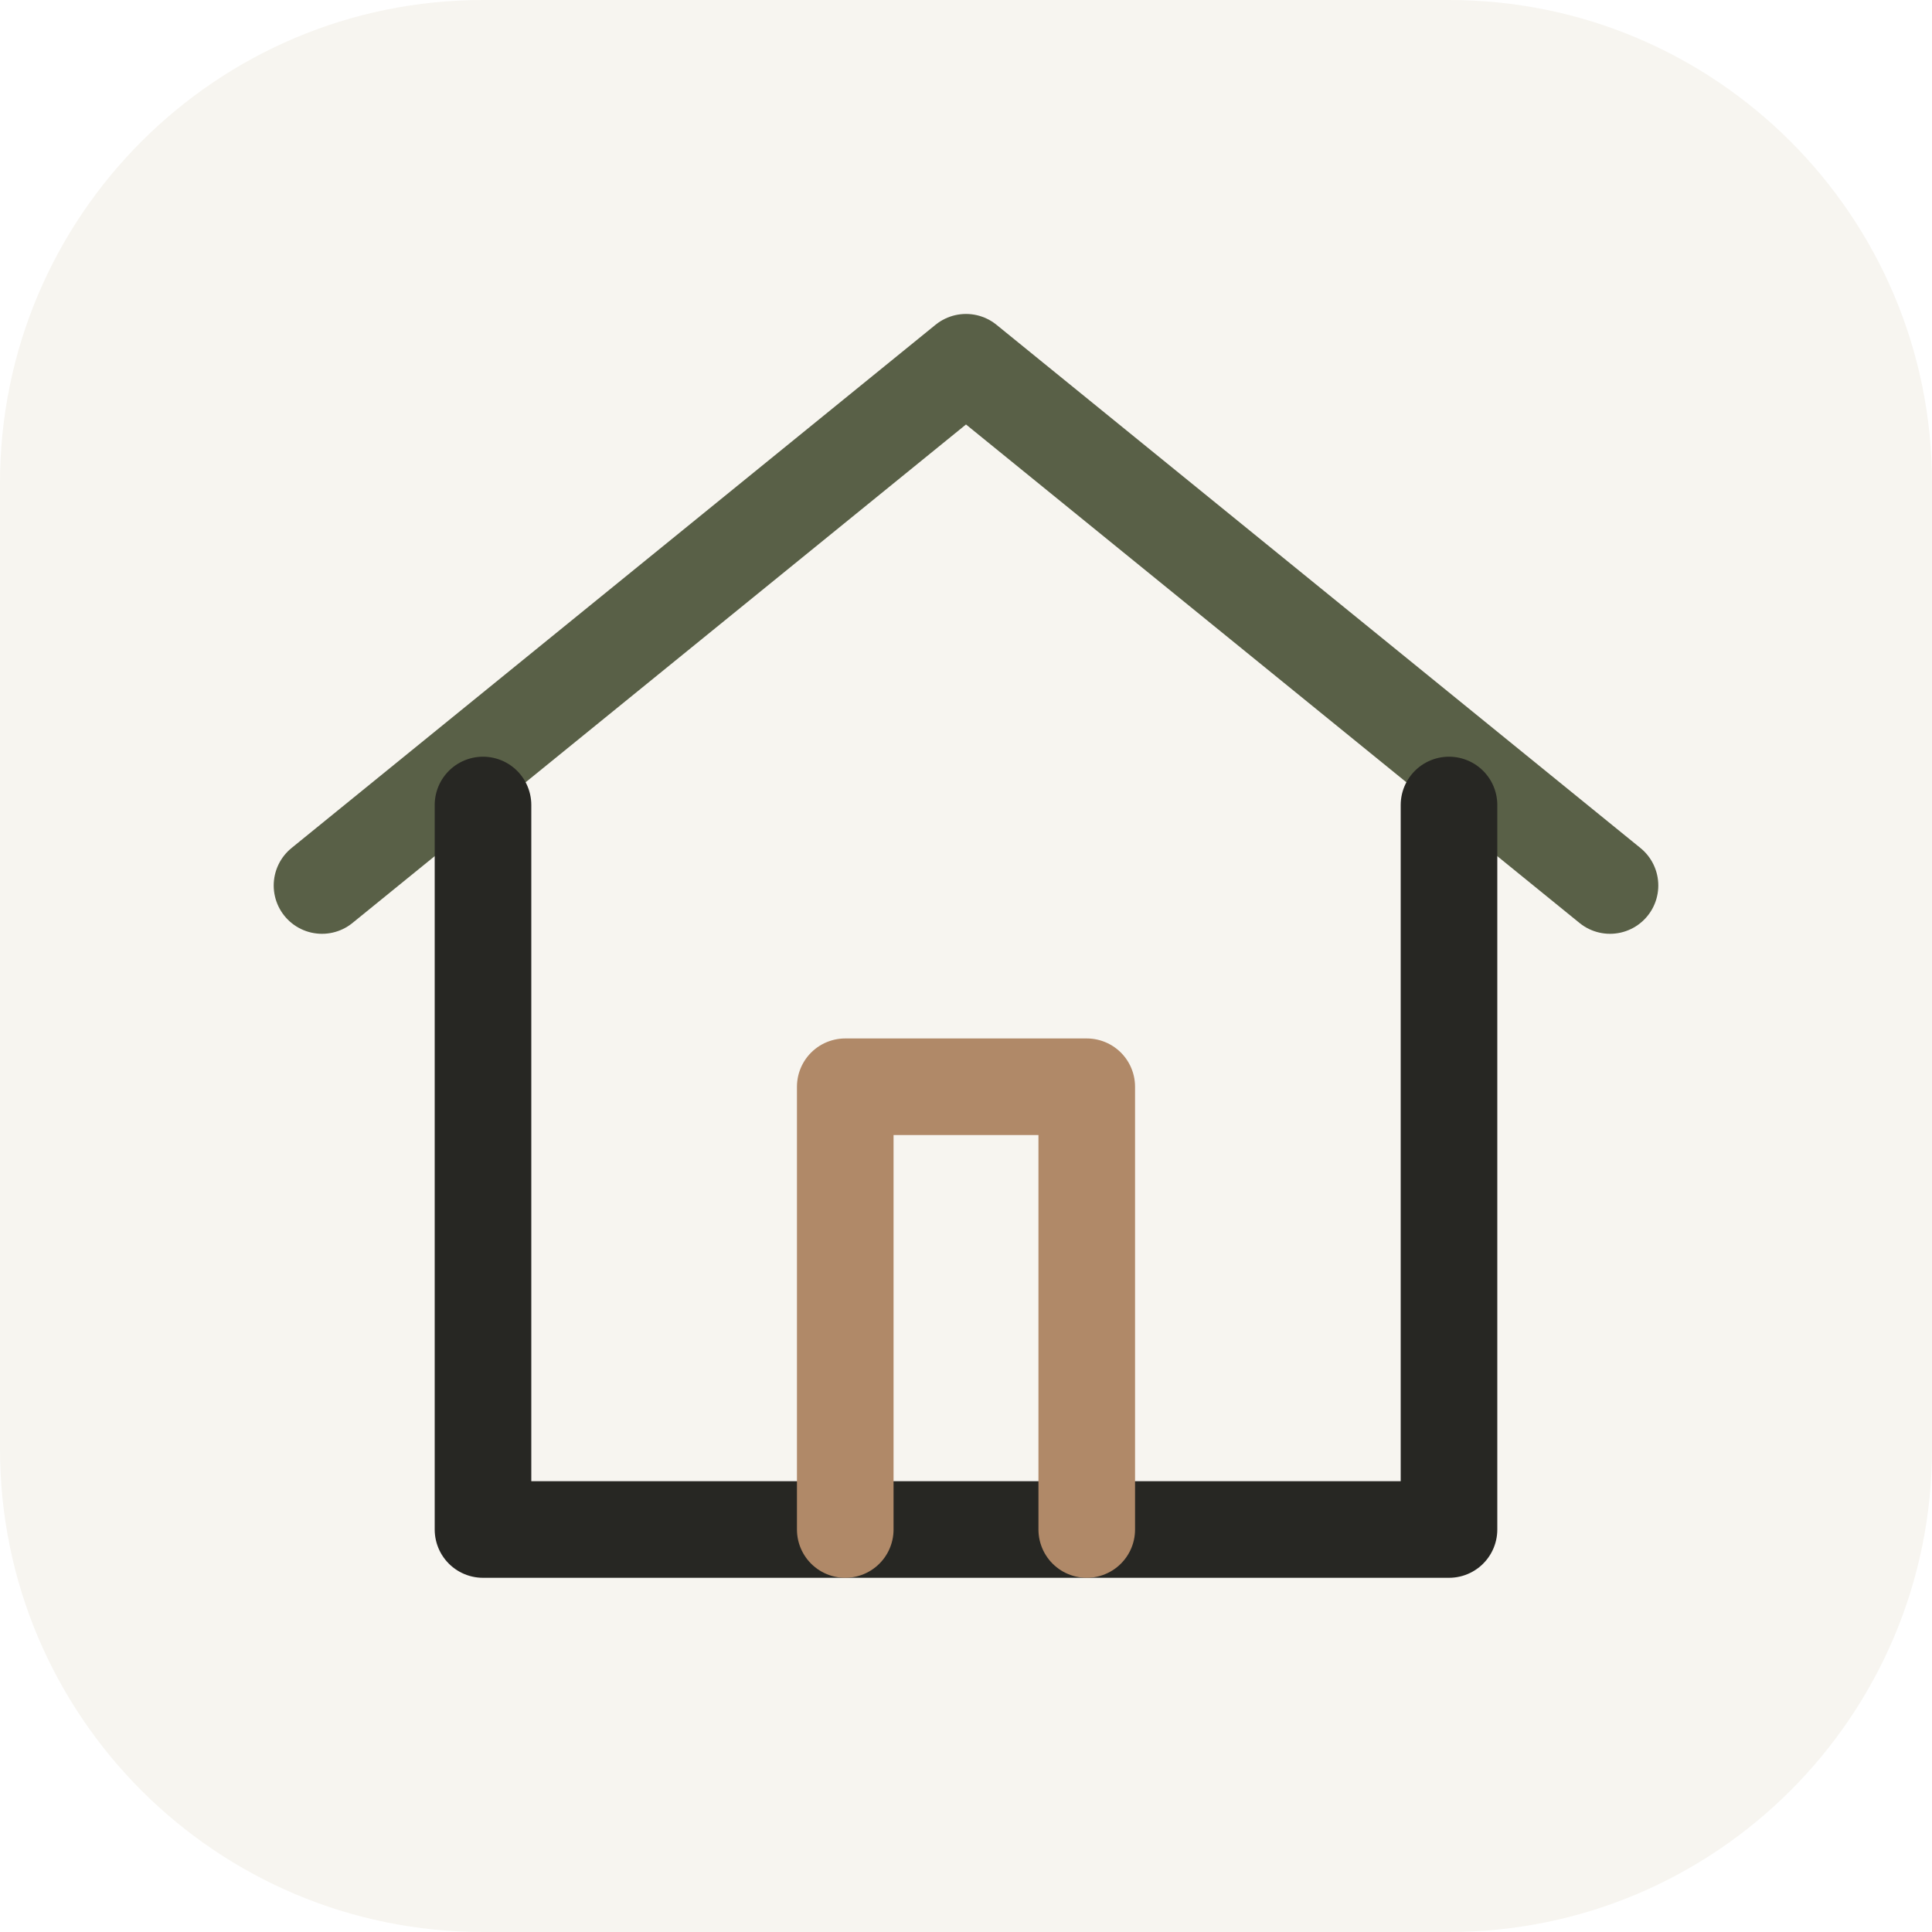
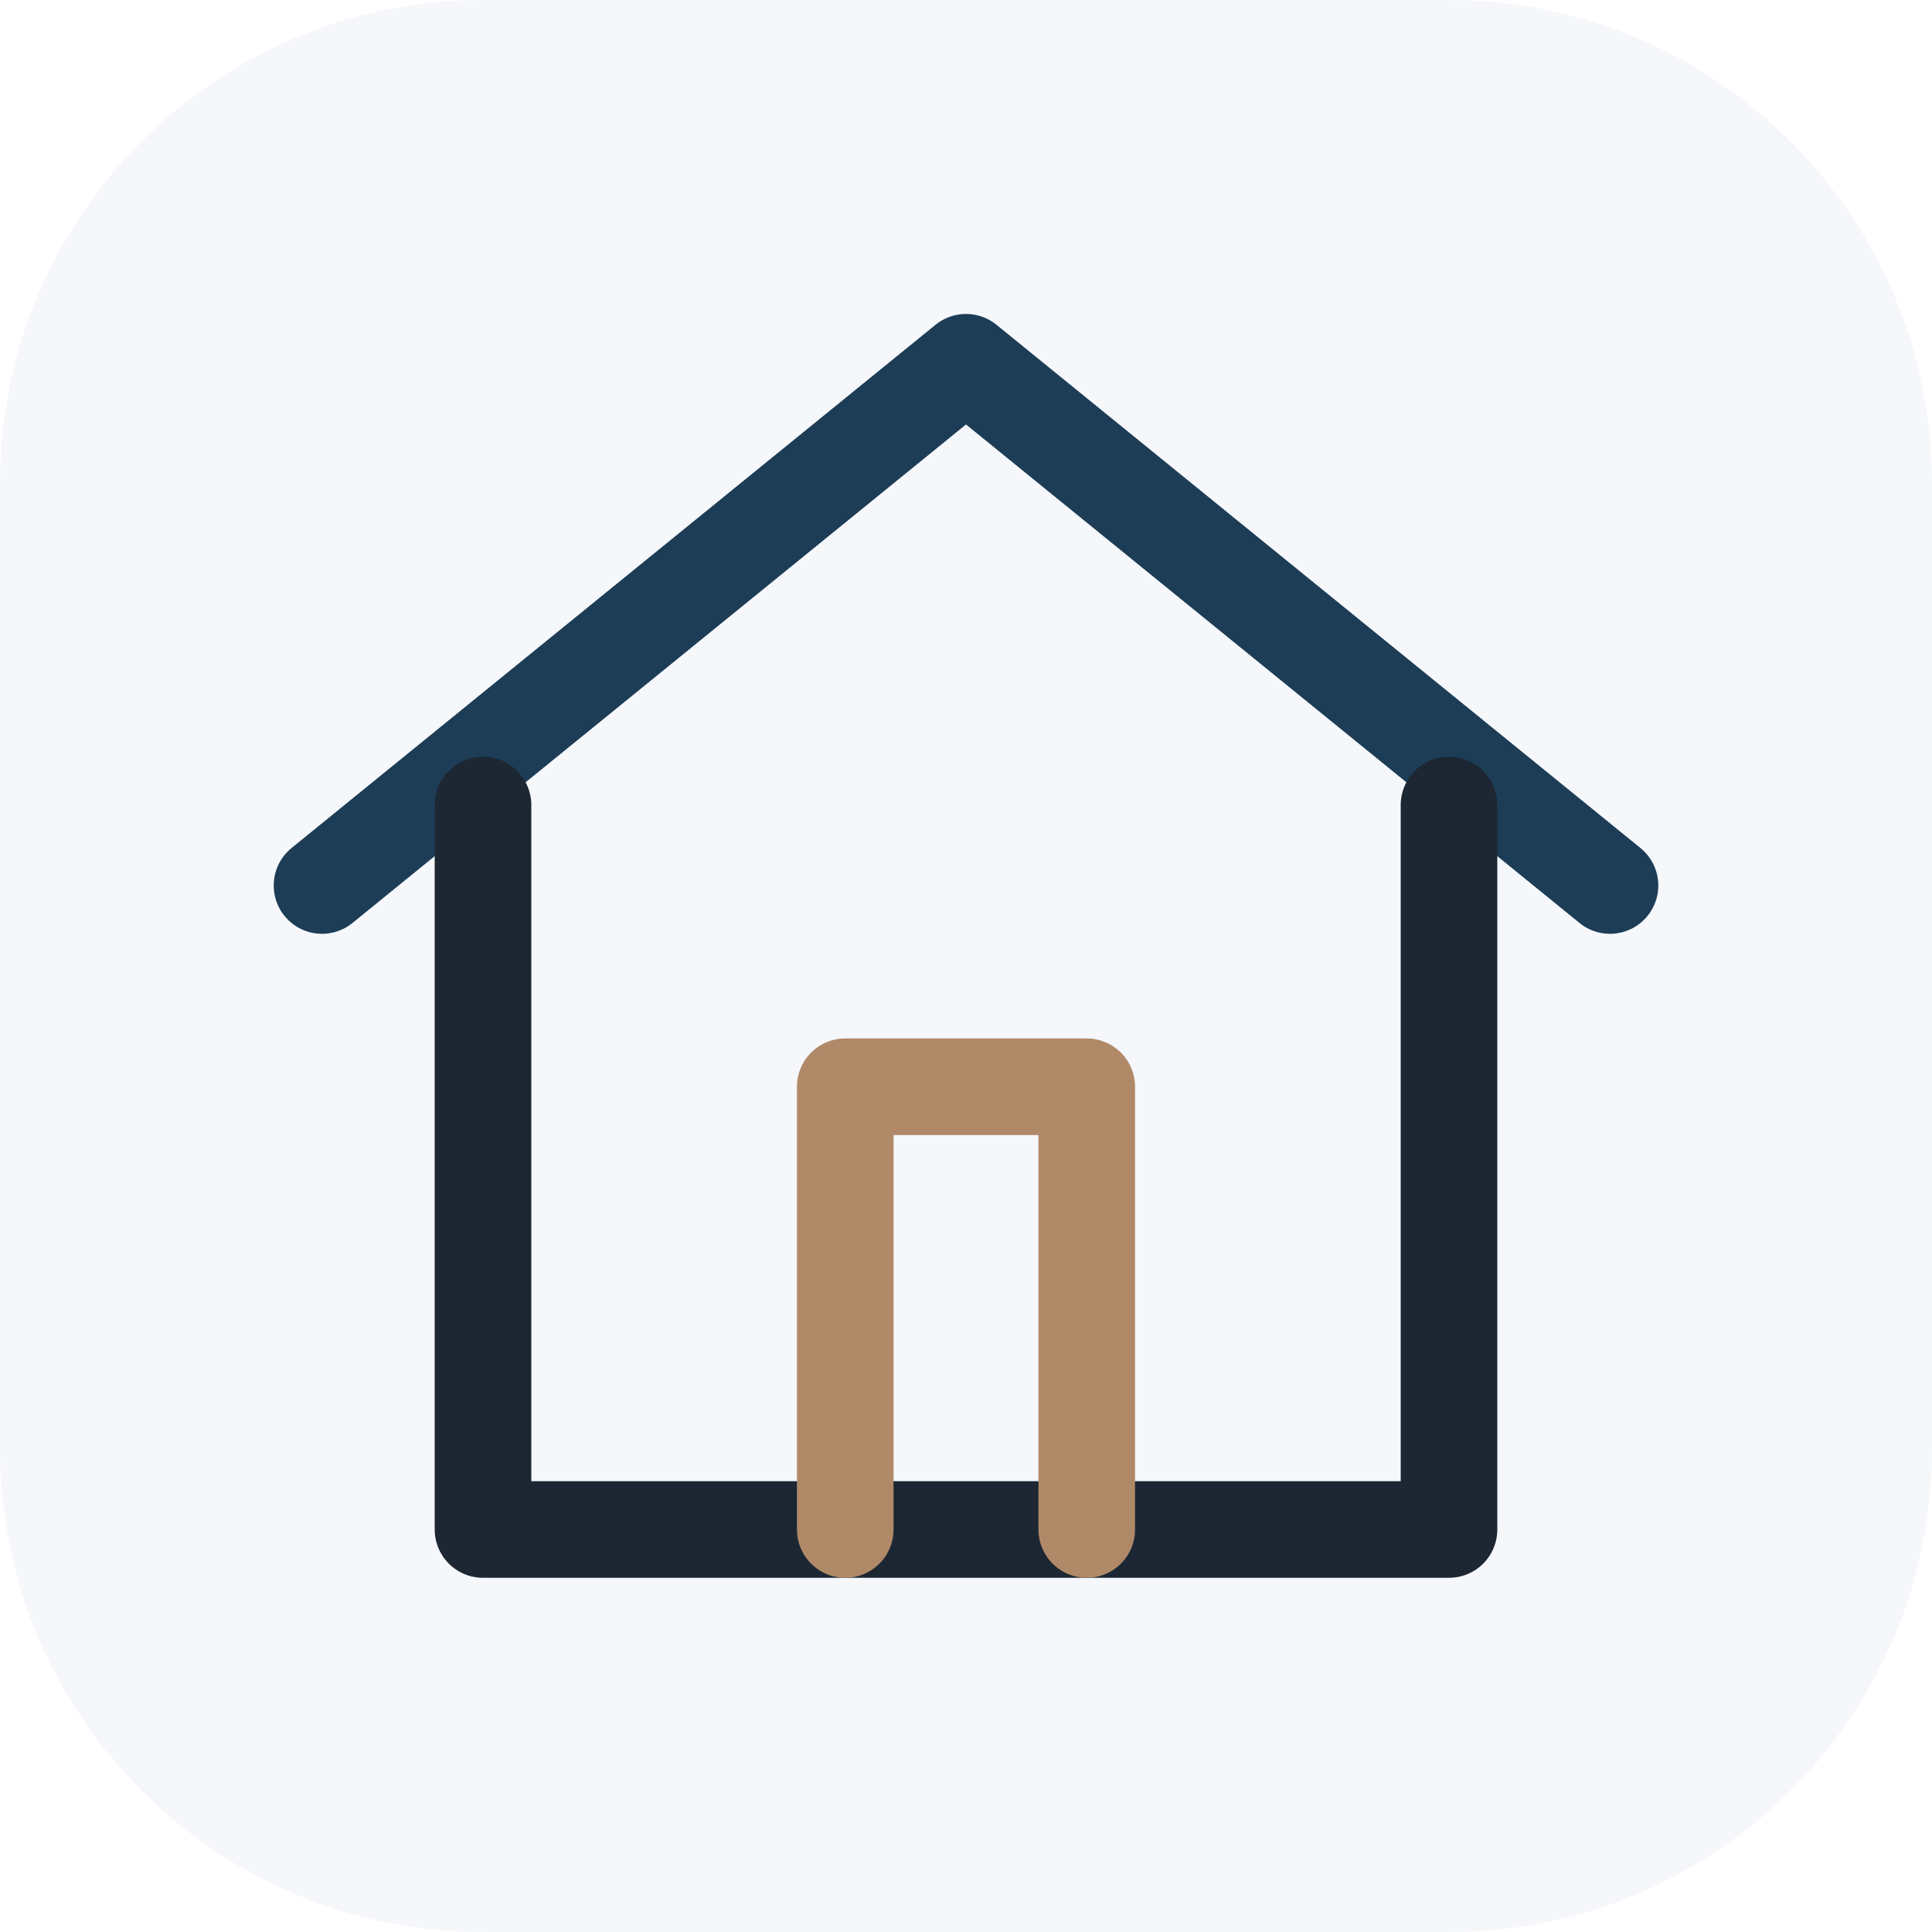
<svg xmlns="http://www.w3.org/2000/svg" viewBox="0 0 48 48">
-   <rect width="48" height="48" rx="12" fill="#F7F5F0" />
-   <path d="M8 22 L24 9 L40 22" stroke="#596047" stroke-width="2.4" stroke-linecap="round" stroke-linejoin="round" fill="none" />
-   <path d="M12 20 V38 H36 V20" stroke="#272723" stroke-width="2.4" stroke-linecap="round" stroke-linejoin="round" fill="none" />
+   <rect width="48" height="48" rx="12" fill="#F5F7FA" />
+   <path d="M8 22 L24 9 L40 22" stroke="#1D3D57" stroke-width="2.4" stroke-linecap="round" stroke-linejoin="round" fill="none" />
+   <path d="M12 20 V38 H36 V20" stroke="#1C2733" stroke-width="2.4" stroke-linecap="round" stroke-linejoin="round" fill="none" />
  <path d="M21 38 V27 H27 V38" stroke="#B08968" stroke-width="2.4" stroke-linecap="round" stroke-linejoin="round" fill="none" />
</svg>
